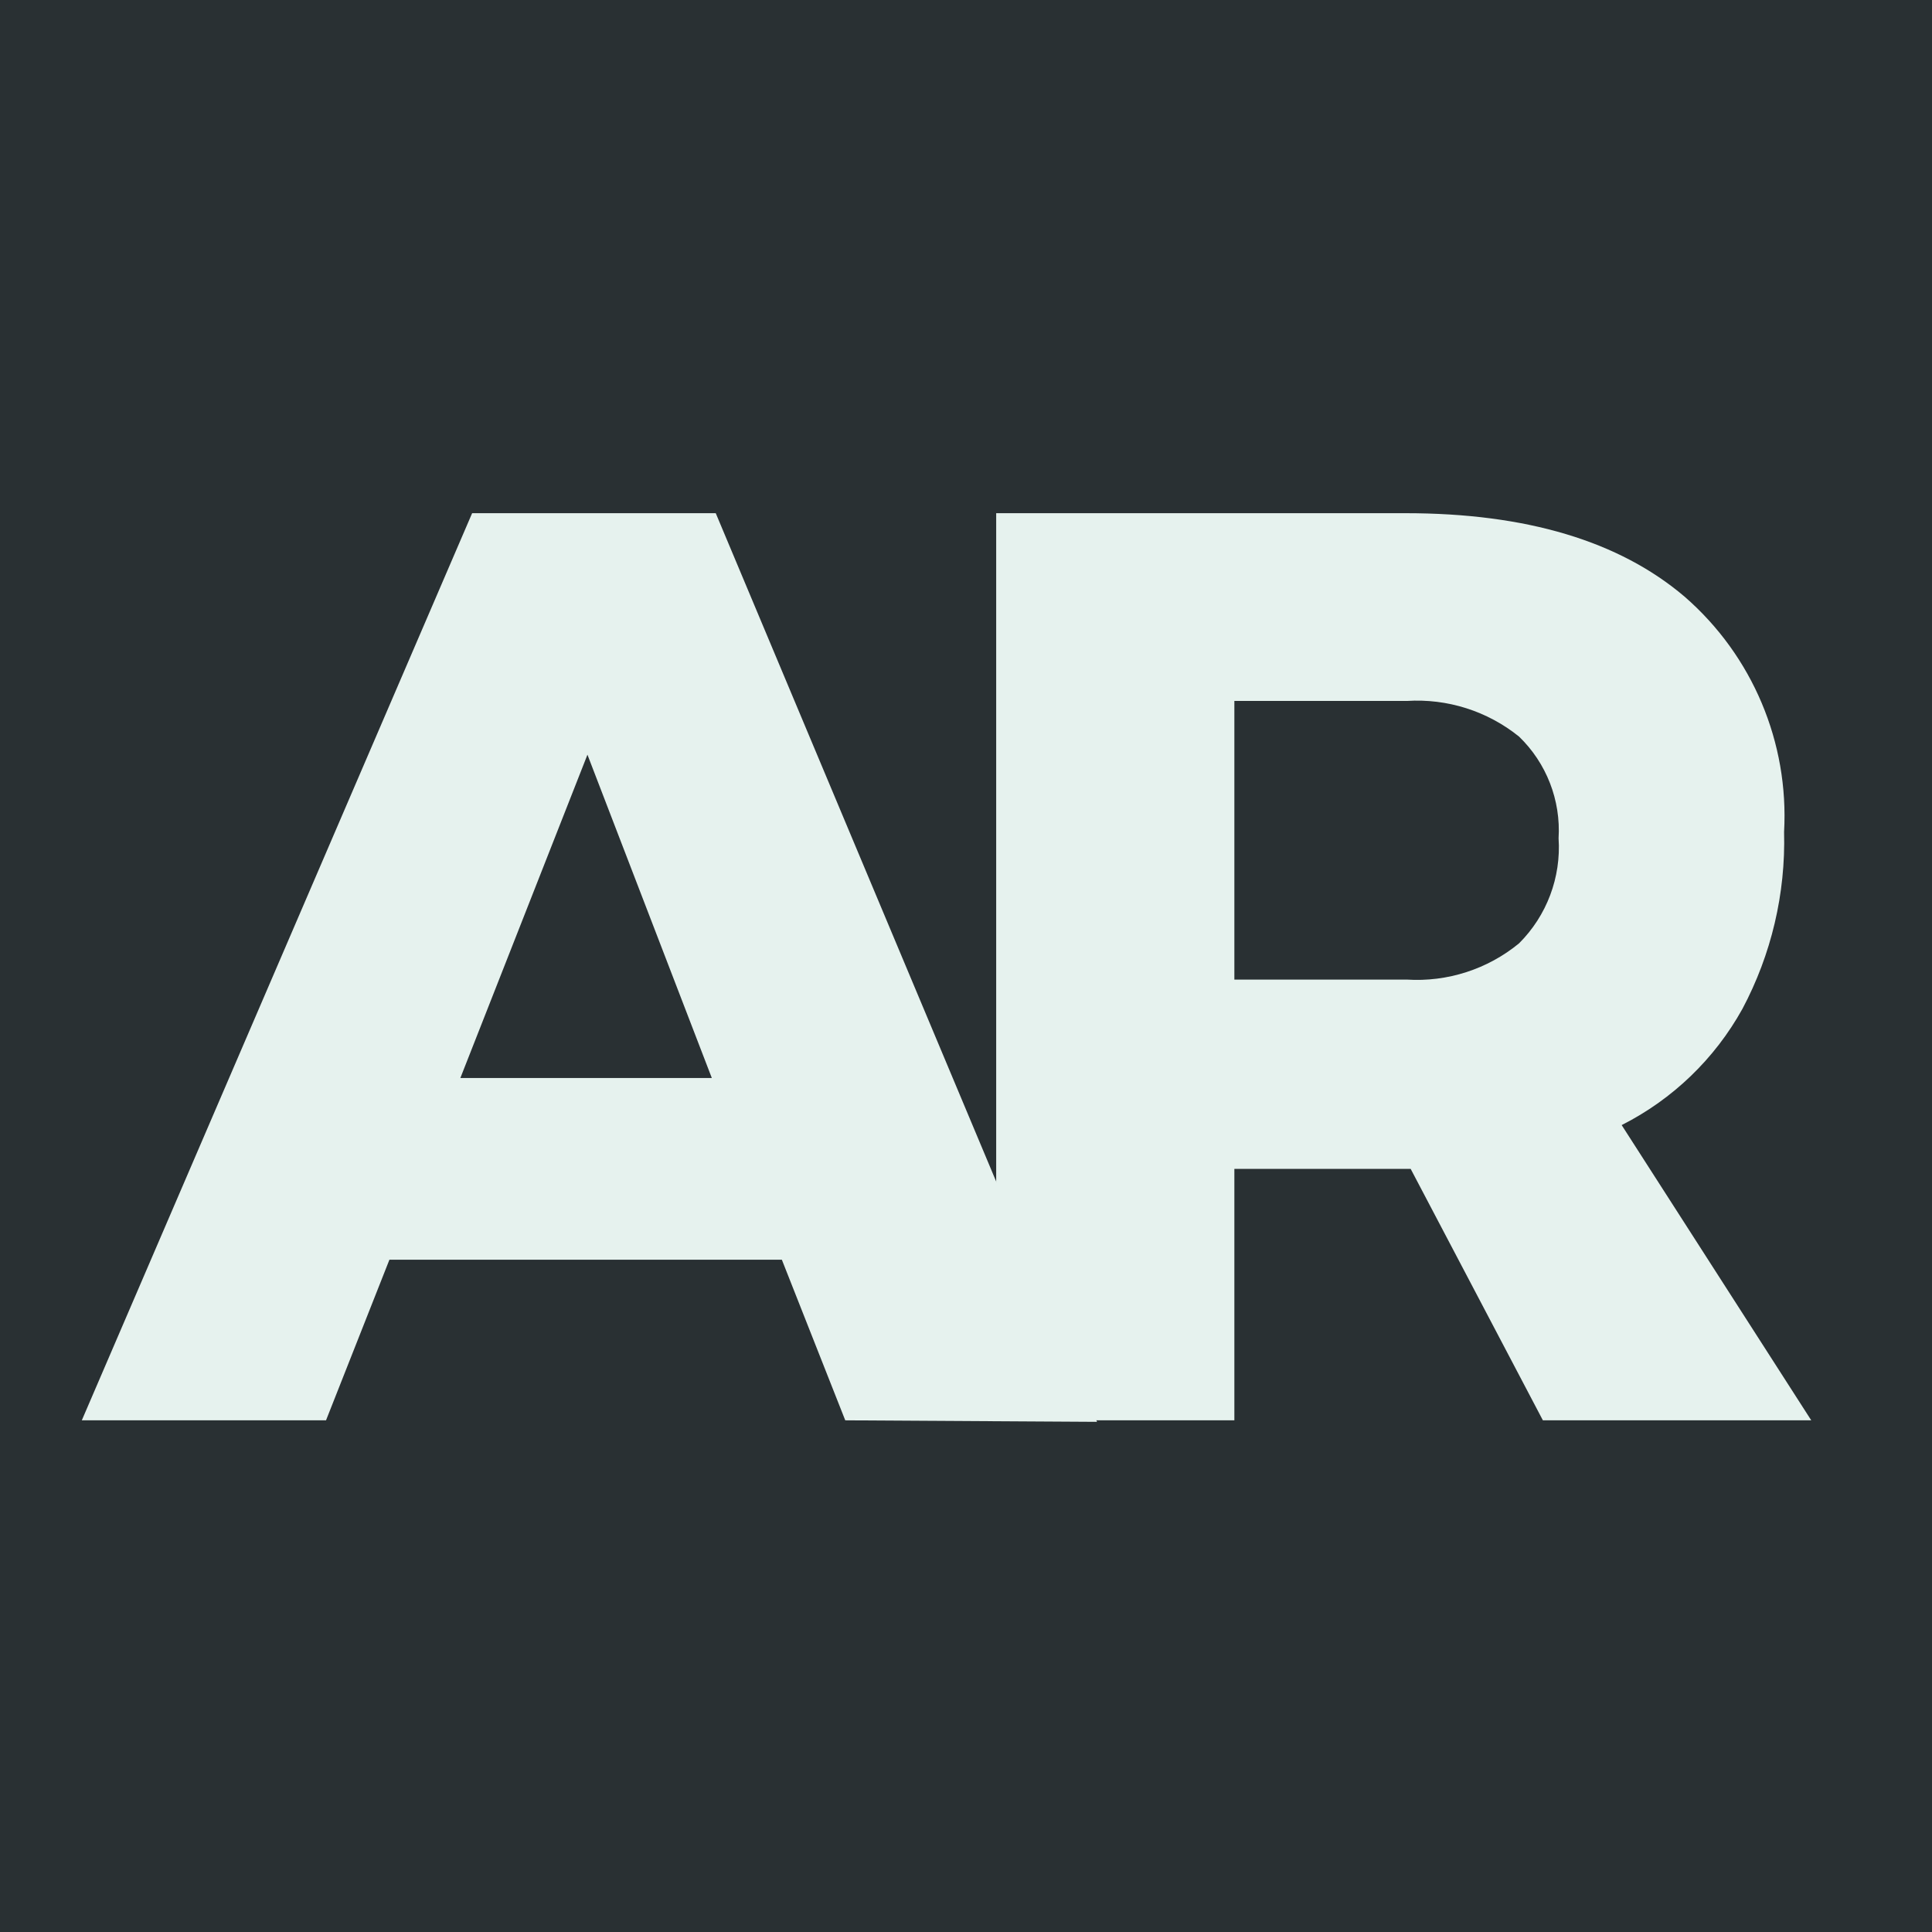
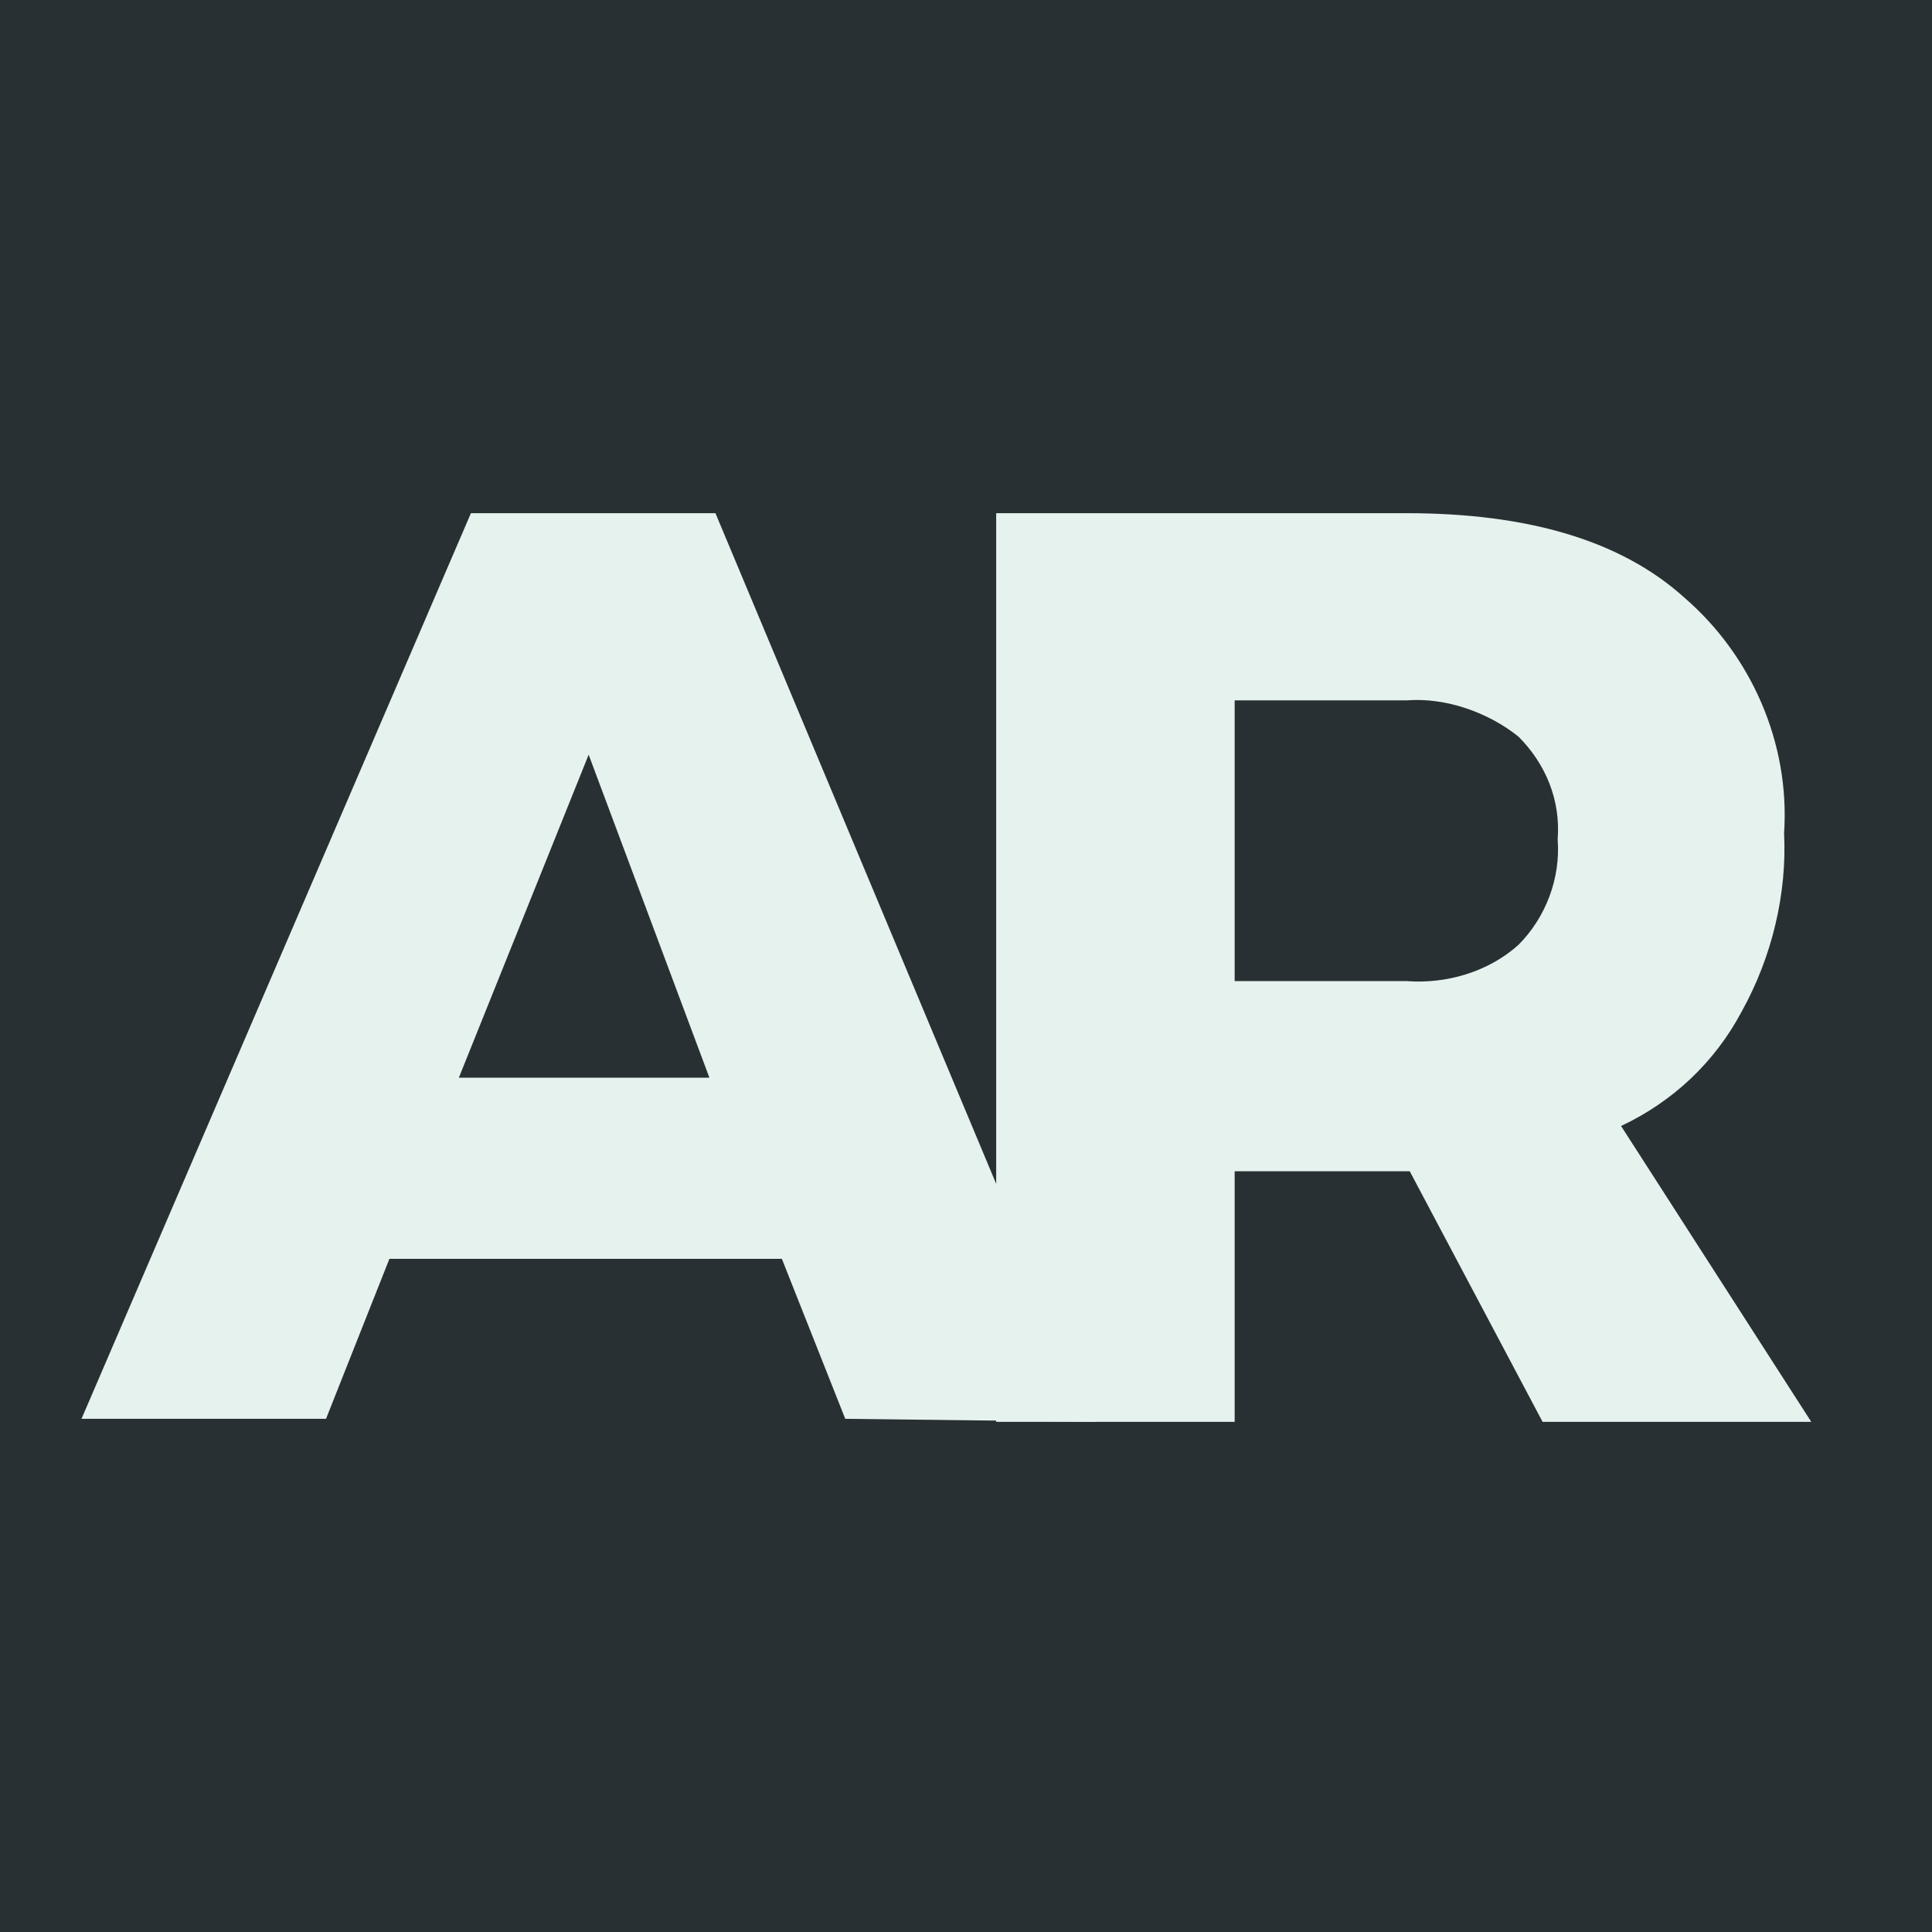
- <svg xmlns="http://www.w3.org/2000/svg" viewBox="0 0 64 64">
-   <defs>
-     <style>.cls-1{fill:#293033;}.cls-2{fill:#e6f2ee;}</style>
-   </defs>
-   <g id="Capa_1" data-name="Capa 1">
-     <rect class="cls-1" width="64" height="64" />
+ <svg xmlns="http://www.w3.org/2000/svg" version="1.1" id="Capa_1" x="0px" y="0px" viewBox="0 0 64 64" style="enable-background:new 0 0 64 64;" xml:space="preserve">
+   <style type="text/css">
+ 	.st0{fill:#293033;}
+ 	.st1{fill:#E6F2EE;}
+ </style>
+   <g>
+     <rect class="st0" width="64" height="64" />
  </g>
-   <g id="Capa_2" data-name="Capa 2">
-     <path class="cls-2" d="M28,47.05,25.9,41.73h-13l-2.1,5.32H2.71L15.64,17h8.07l12.63,30.1ZM15.25,35.71h8.33L19.46,25Z" />
-     <path class="cls-2" d="M51.11,47.05l-4.38-8.33H40.89v8.33H33V17H46.56q6,0,9.25,2.77a9.62,9.62,0,0,1,3.29,7.79,11.81,11.81,0,0,1-1.38,5.86,9.45,9.45,0,0,1-4,3.85L60,47.05ZM40.89,32.45H46.6a5.33,5.33,0,0,0,3.72-1.2,4.49,4.49,0,0,0,1.31-3.48,4.32,4.32,0,0,0-1.31-3.37,5.38,5.38,0,0,0-3.72-1.18H40.89Z" />
+   <g>
+     <path class="st1" d="M28,47l-2.1-5.3h-13L10.8,47H2.7l12.9-30h8.1l12.6,30.1L28,47z M15.2,35.7h8.3L19.5,25L15.2,35.7z" />
+     <path class="st1" d="M51.1,47.1l-4.4-8.3h-5.8v8.3H33V17h13.6c4,0,7.1,0.9,9.2,2.8c2.2,1.9,3.5,4.8,3.3,7.8c0.1,2-0.4,4.1-1.4,5.9   c-0.9,1.7-2.3,3-4,3.8l6.3,9.8H51.1z M40.9,32.5h5.7c1.3,0.1,2.7-0.3,3.7-1.2c0.9-0.9,1.4-2.2,1.3-3.5c0.1-1.3-0.4-2.5-1.3-3.4   c-1-0.8-2.4-1.3-3.7-1.2h-5.7V32.5z" />
  </g>
</svg>
